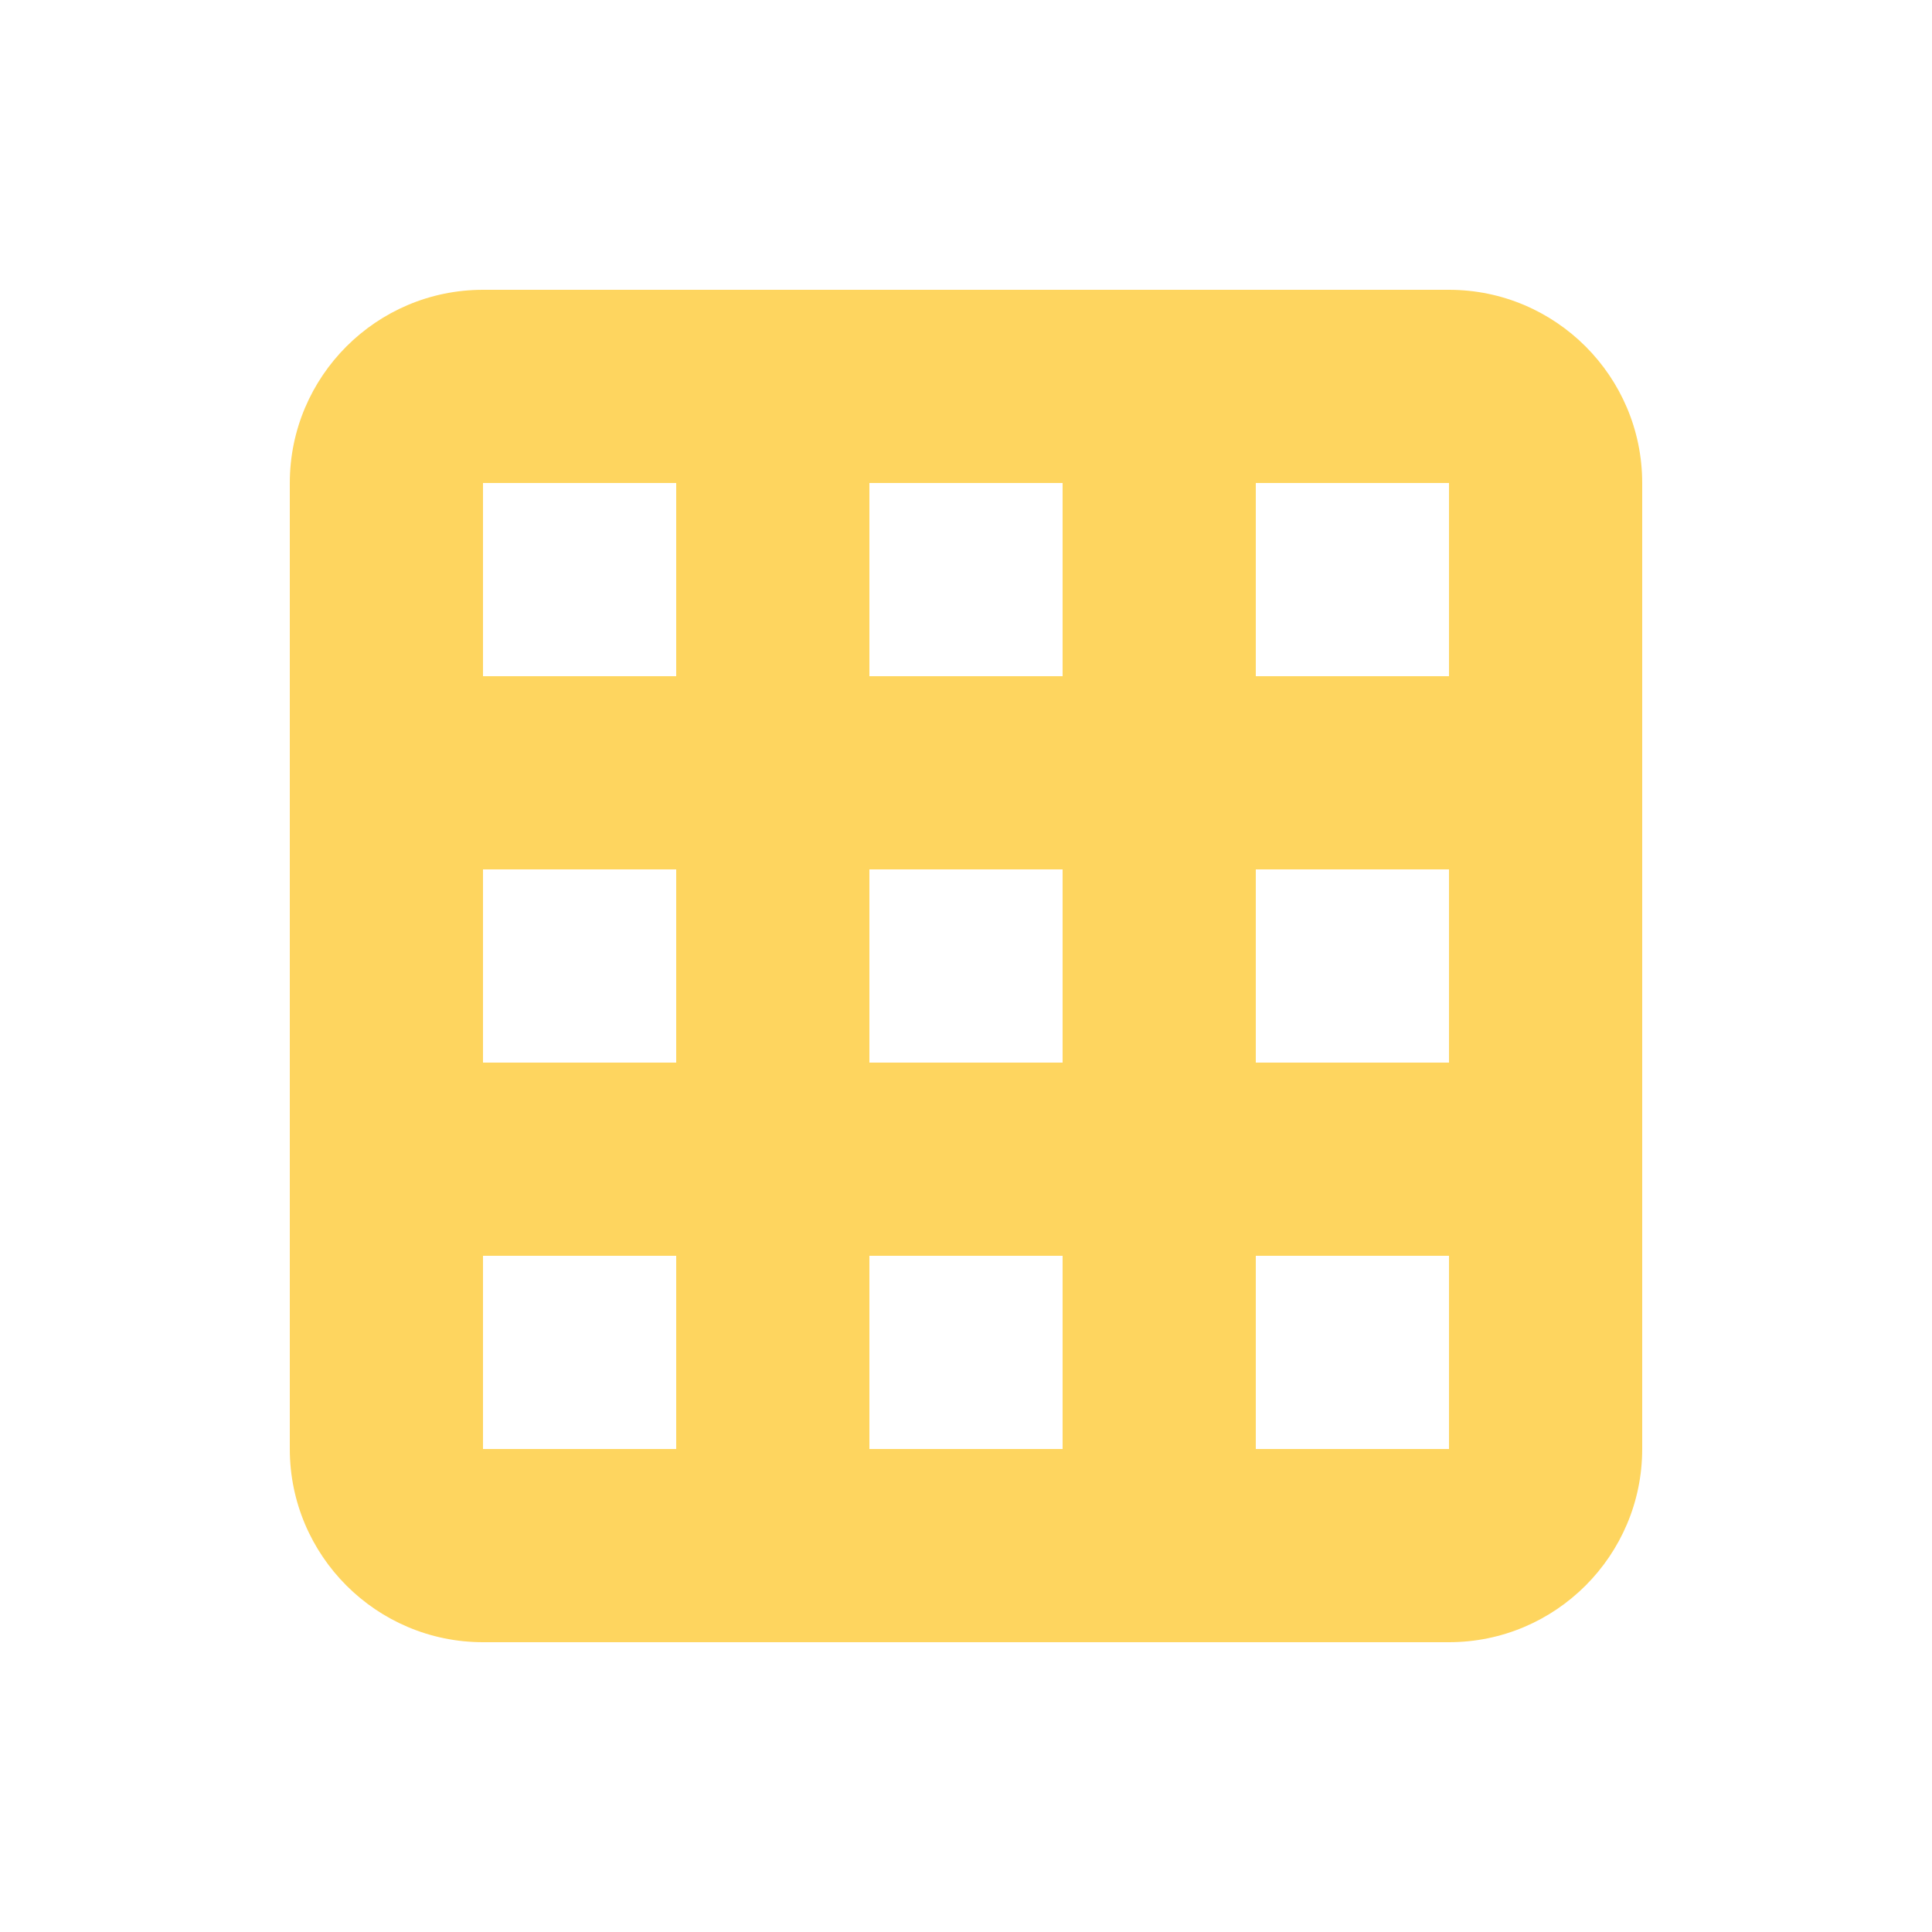
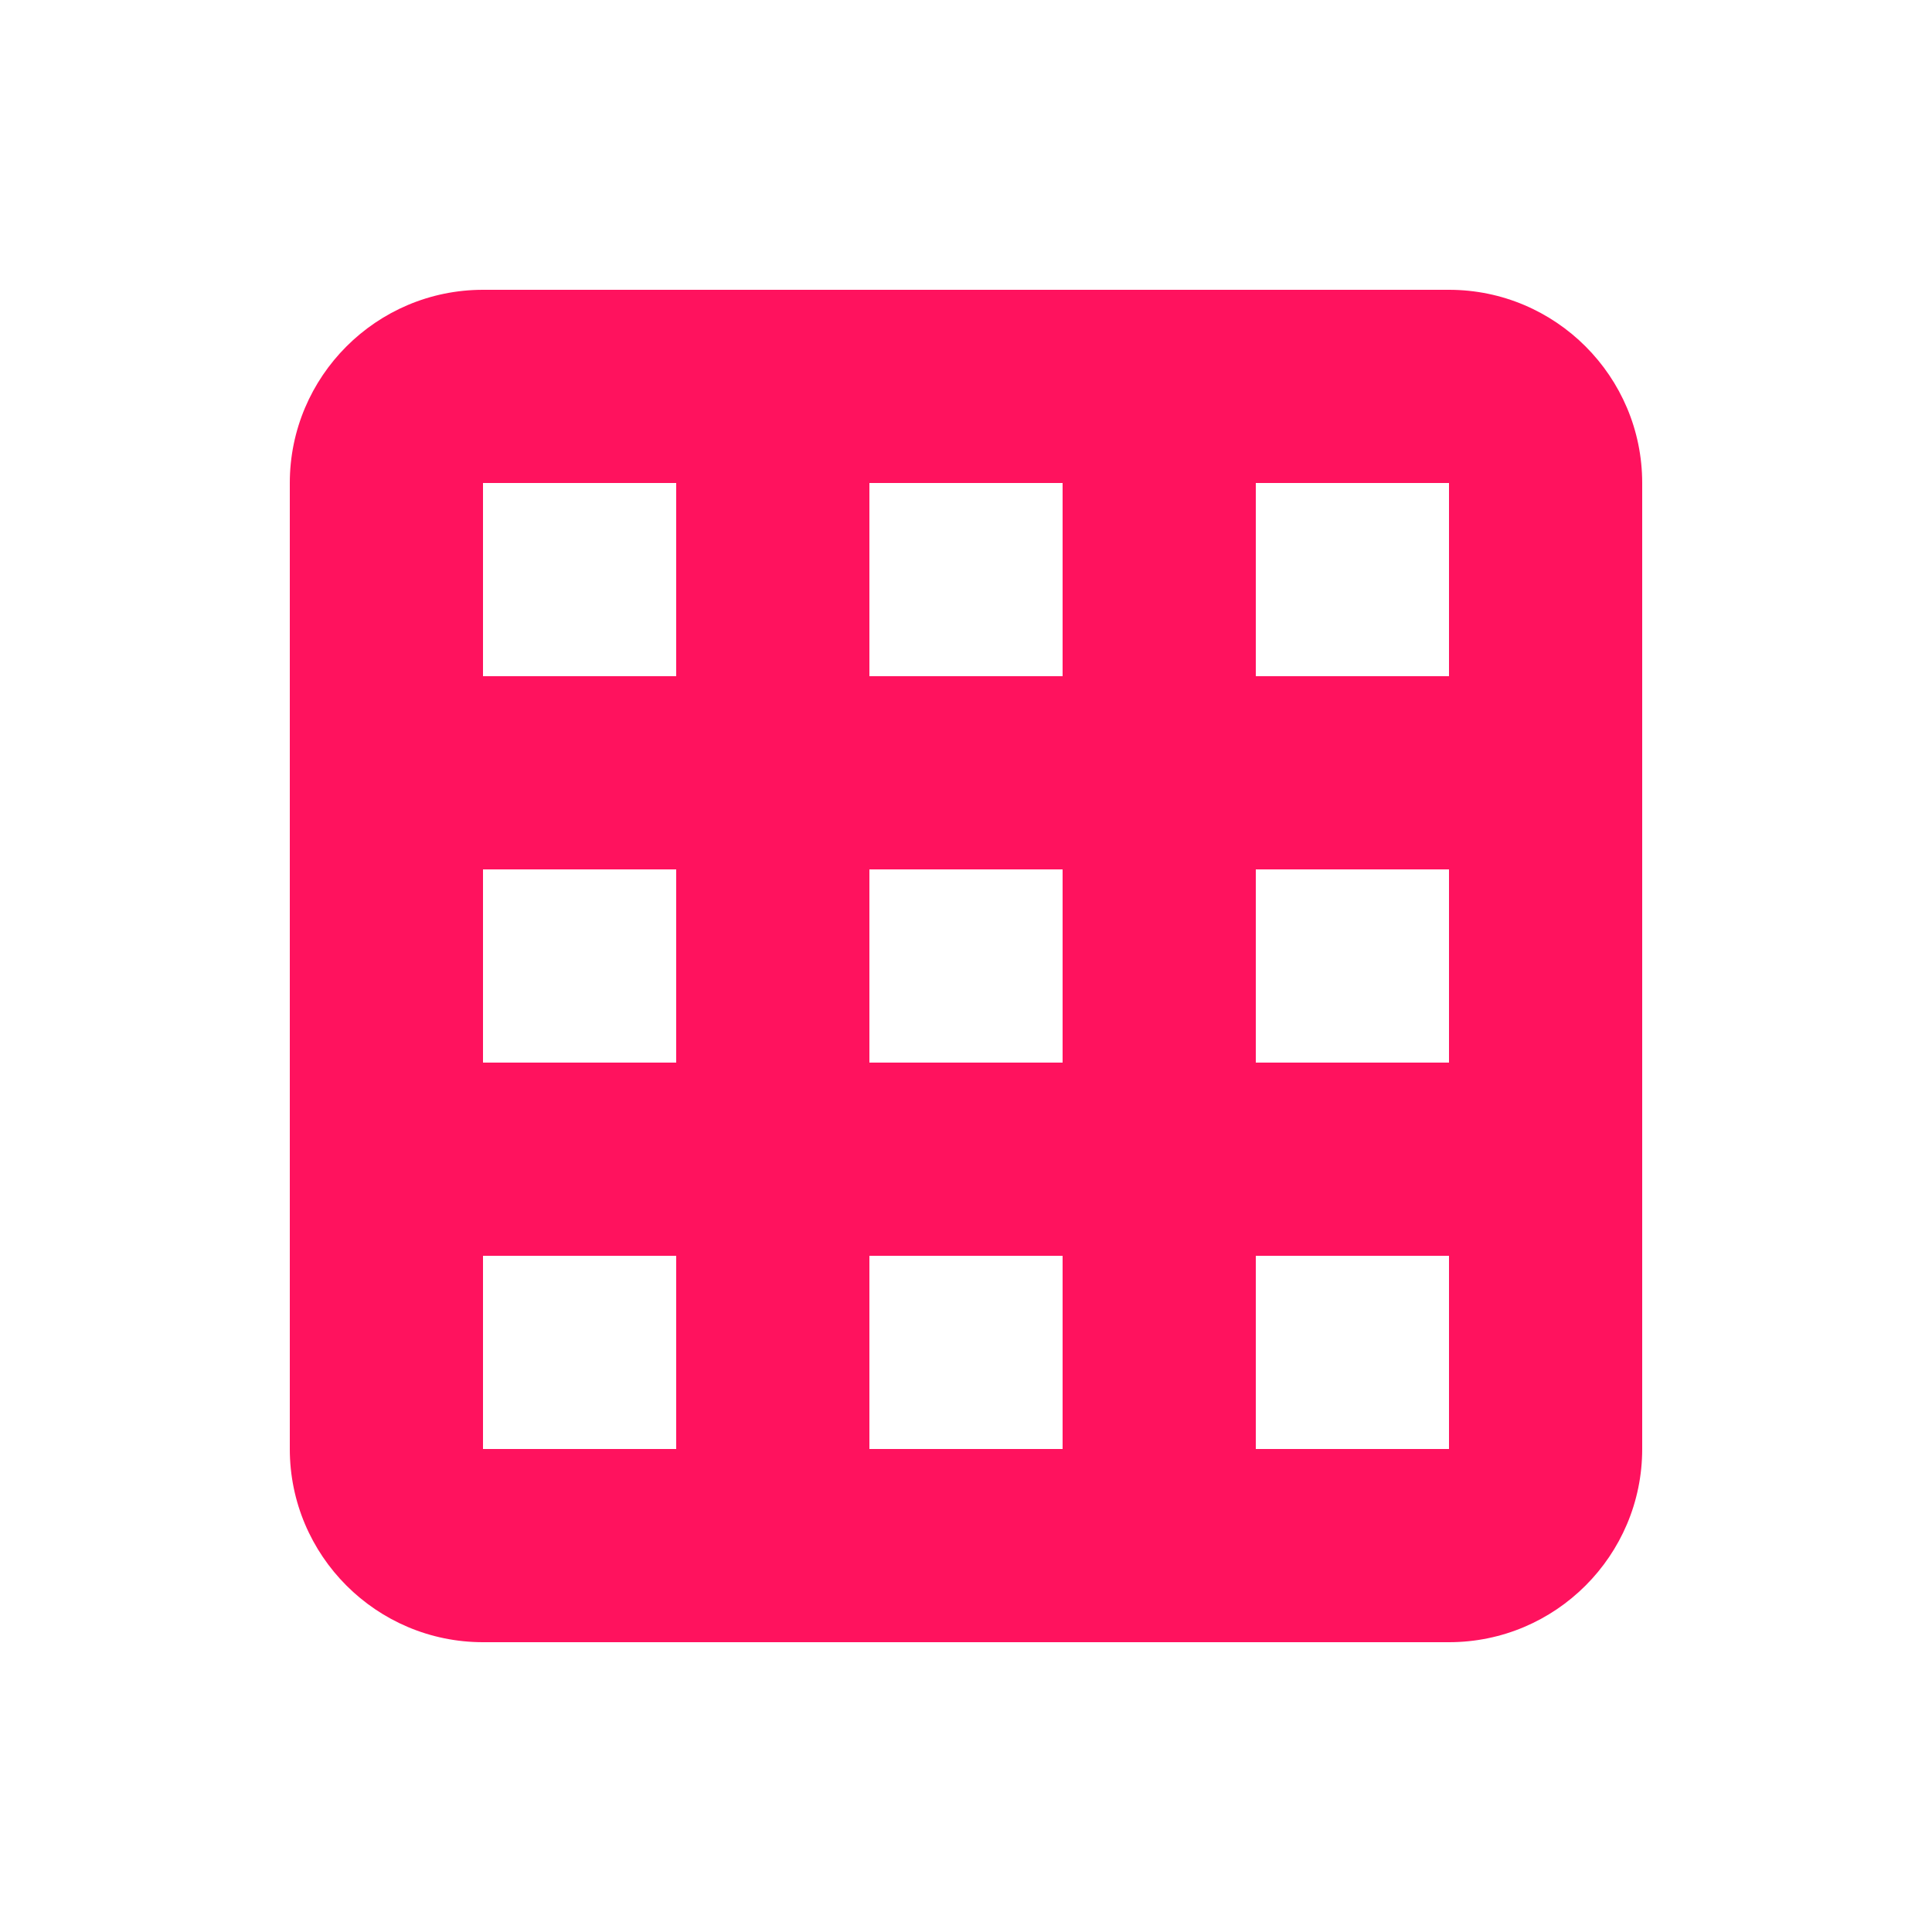
<svg xmlns="http://www.w3.org/2000/svg" viewBox="0 0 640 640">
-   <path fill="#fed55f" d="M480 160L480 224L416 224L416 160L480 160zM480 288L480 352L416 352L416 288L480 288zM480 416L480 480L416 480L416 416L480 416zM352 352L288 352L288 288L352 288L352 352zM288 416L352 416L352 480L288 480L288 416zM224 352L160 352L160 288L224 288L224 352zM160 416L224 416L224 480L160 480L160 416zM160 224L160 160L224 160L224 224L160 224zM288 224L288 160L352 160L352 224L288 224zM160 96C124.7 96 96 124.7 96 160L96 480C96 515.3 124.7 544 160 544L480 544C515.3 544 544 515.3 544 480L544 160C544 124.7 515.3 96 480 96L160 96z" />
+   <path fill="#ff0052ed" d="M480 160L480 224L416 224L416 160L480 160zM480 288L480 352L416 352L416 288L480 288zM480 416L480 480L416 480L416 416L480 416zM352 352L288 352L288 288L352 288L352 352zM288 416L352 416L352 480L288 480L288 416zM224 352L160 352L160 288L224 288L224 352zM160 416L224 416L224 480L160 480L160 416zM160 224L160 160L224 160L224 224L160 224zM288 224L288 160L352 160L352 224L288 224zM160 96C124.7 96 96 124.7 96 160L96 480C96 515.3 124.7 544 160 544L480 544C515.3 544 544 515.3 544 480L544 160C544 124.7 515.3 96 480 96L160 96z" />
</svg>
